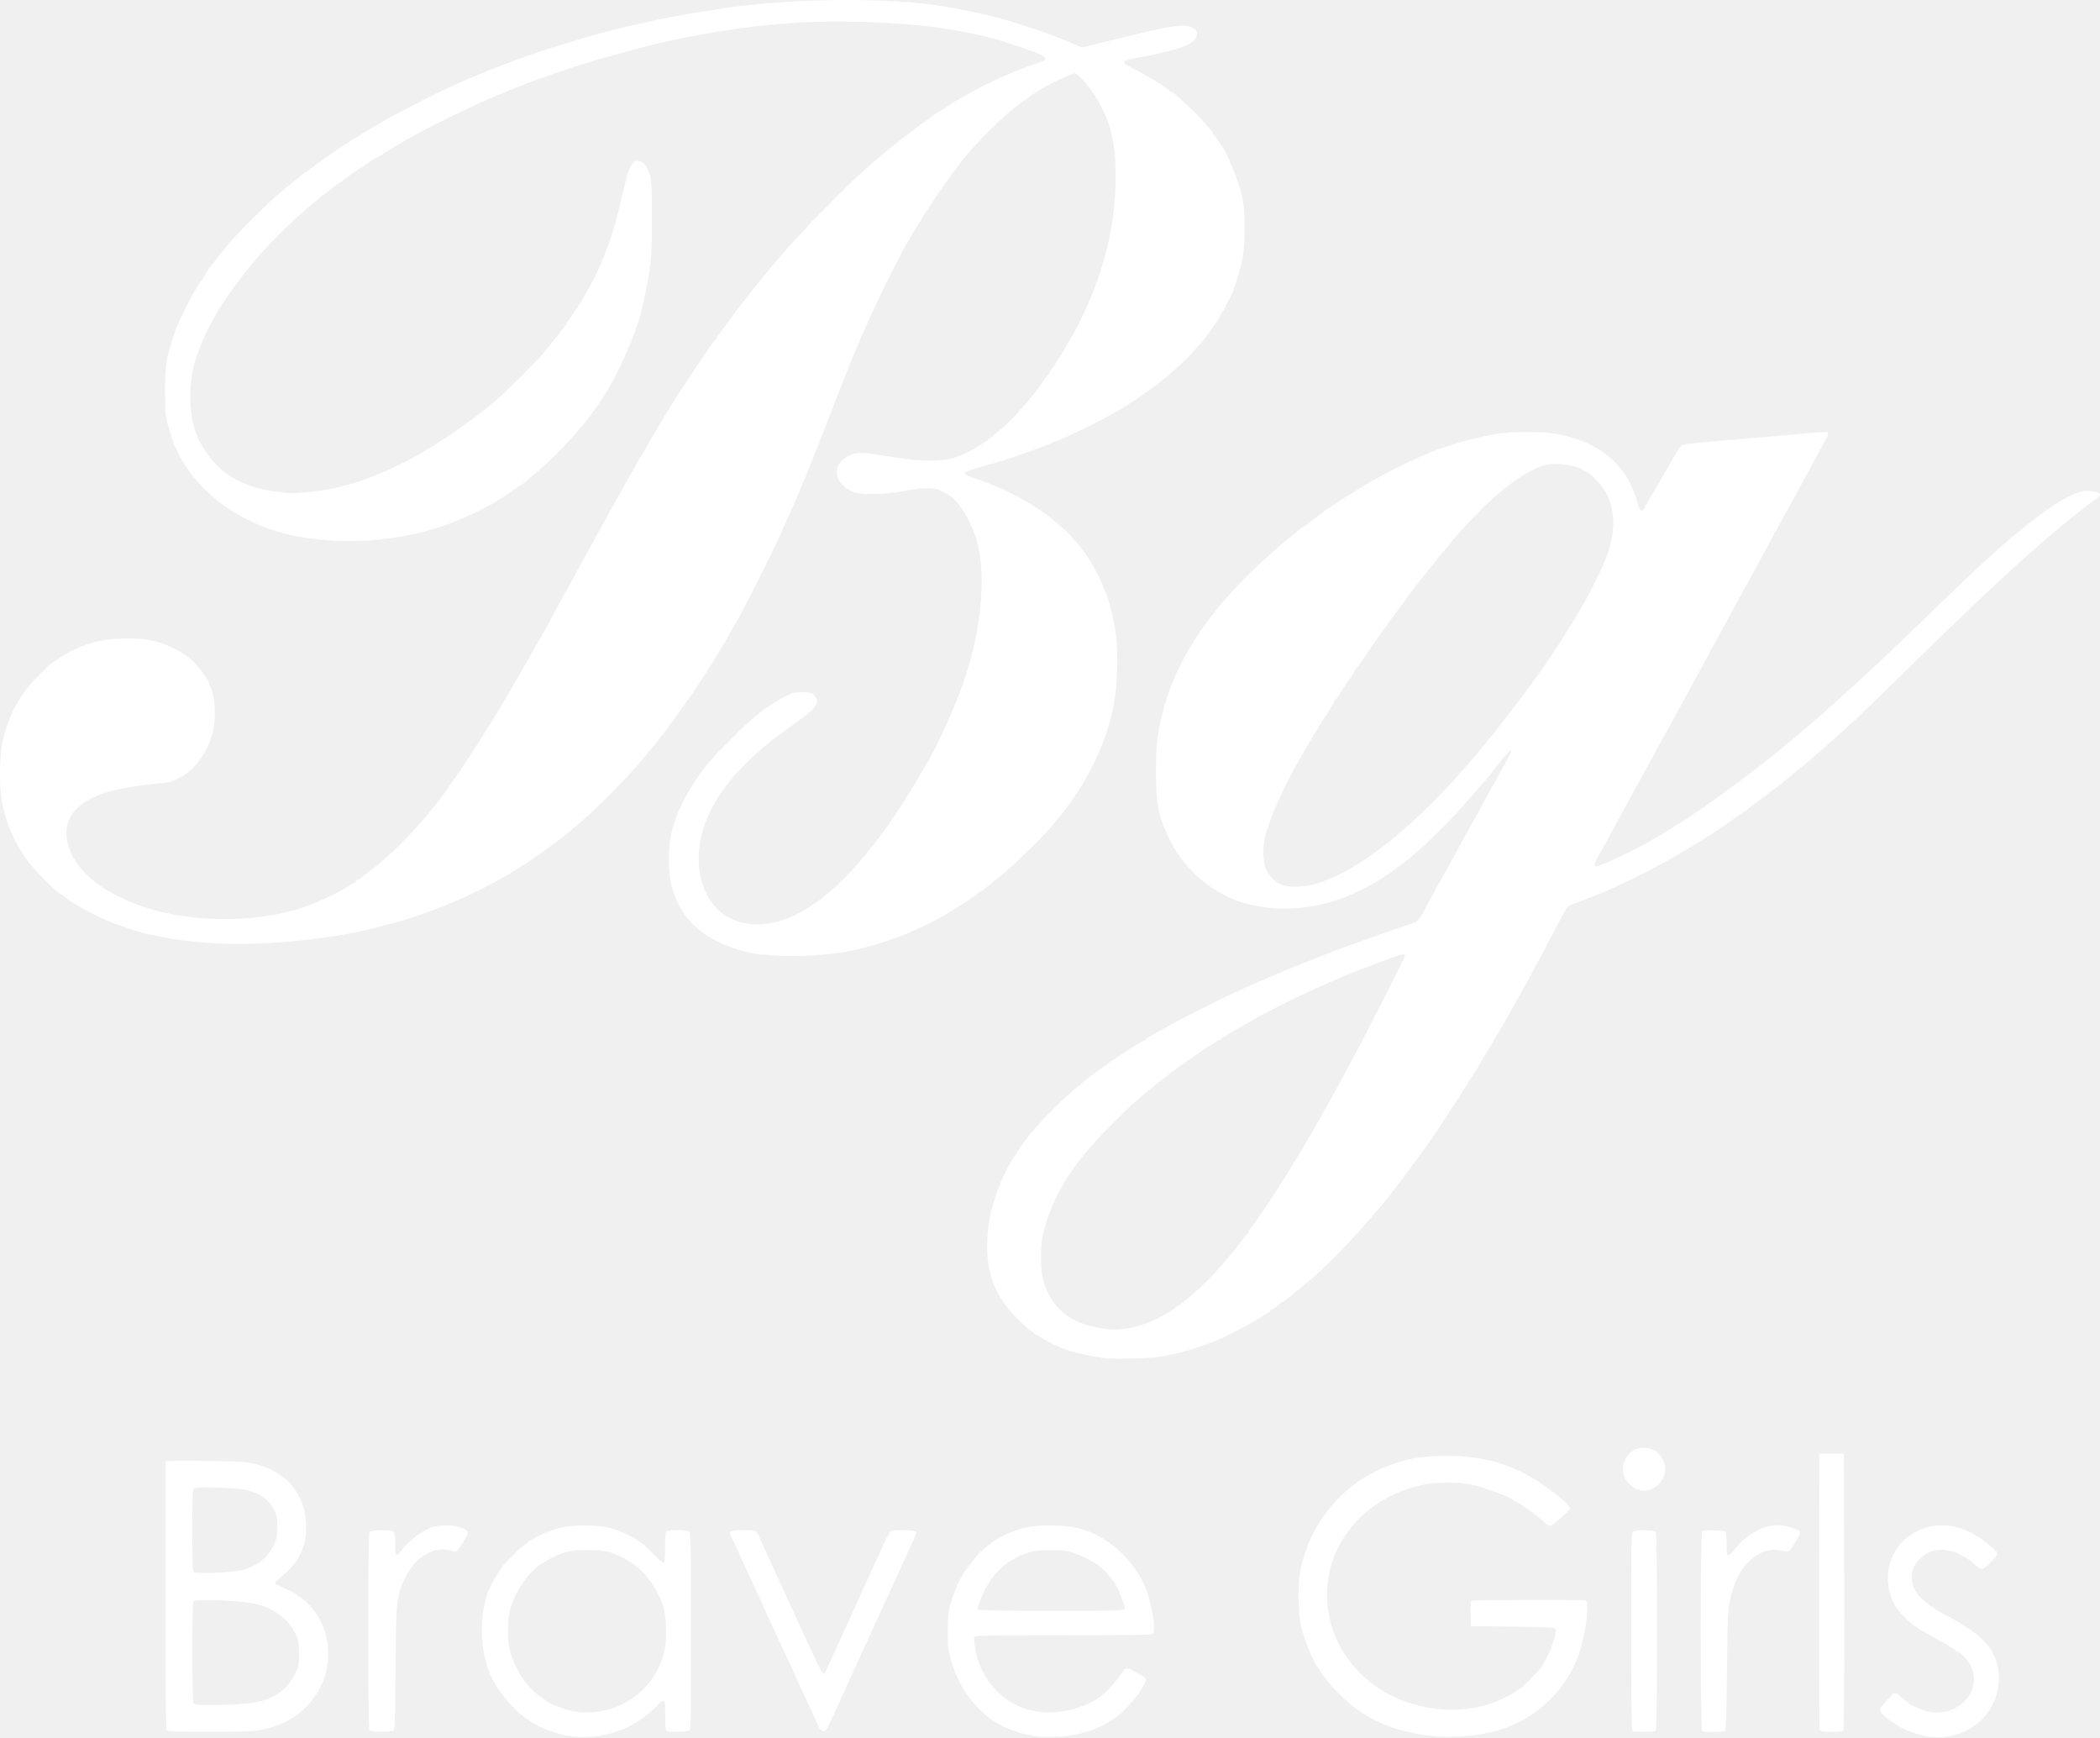
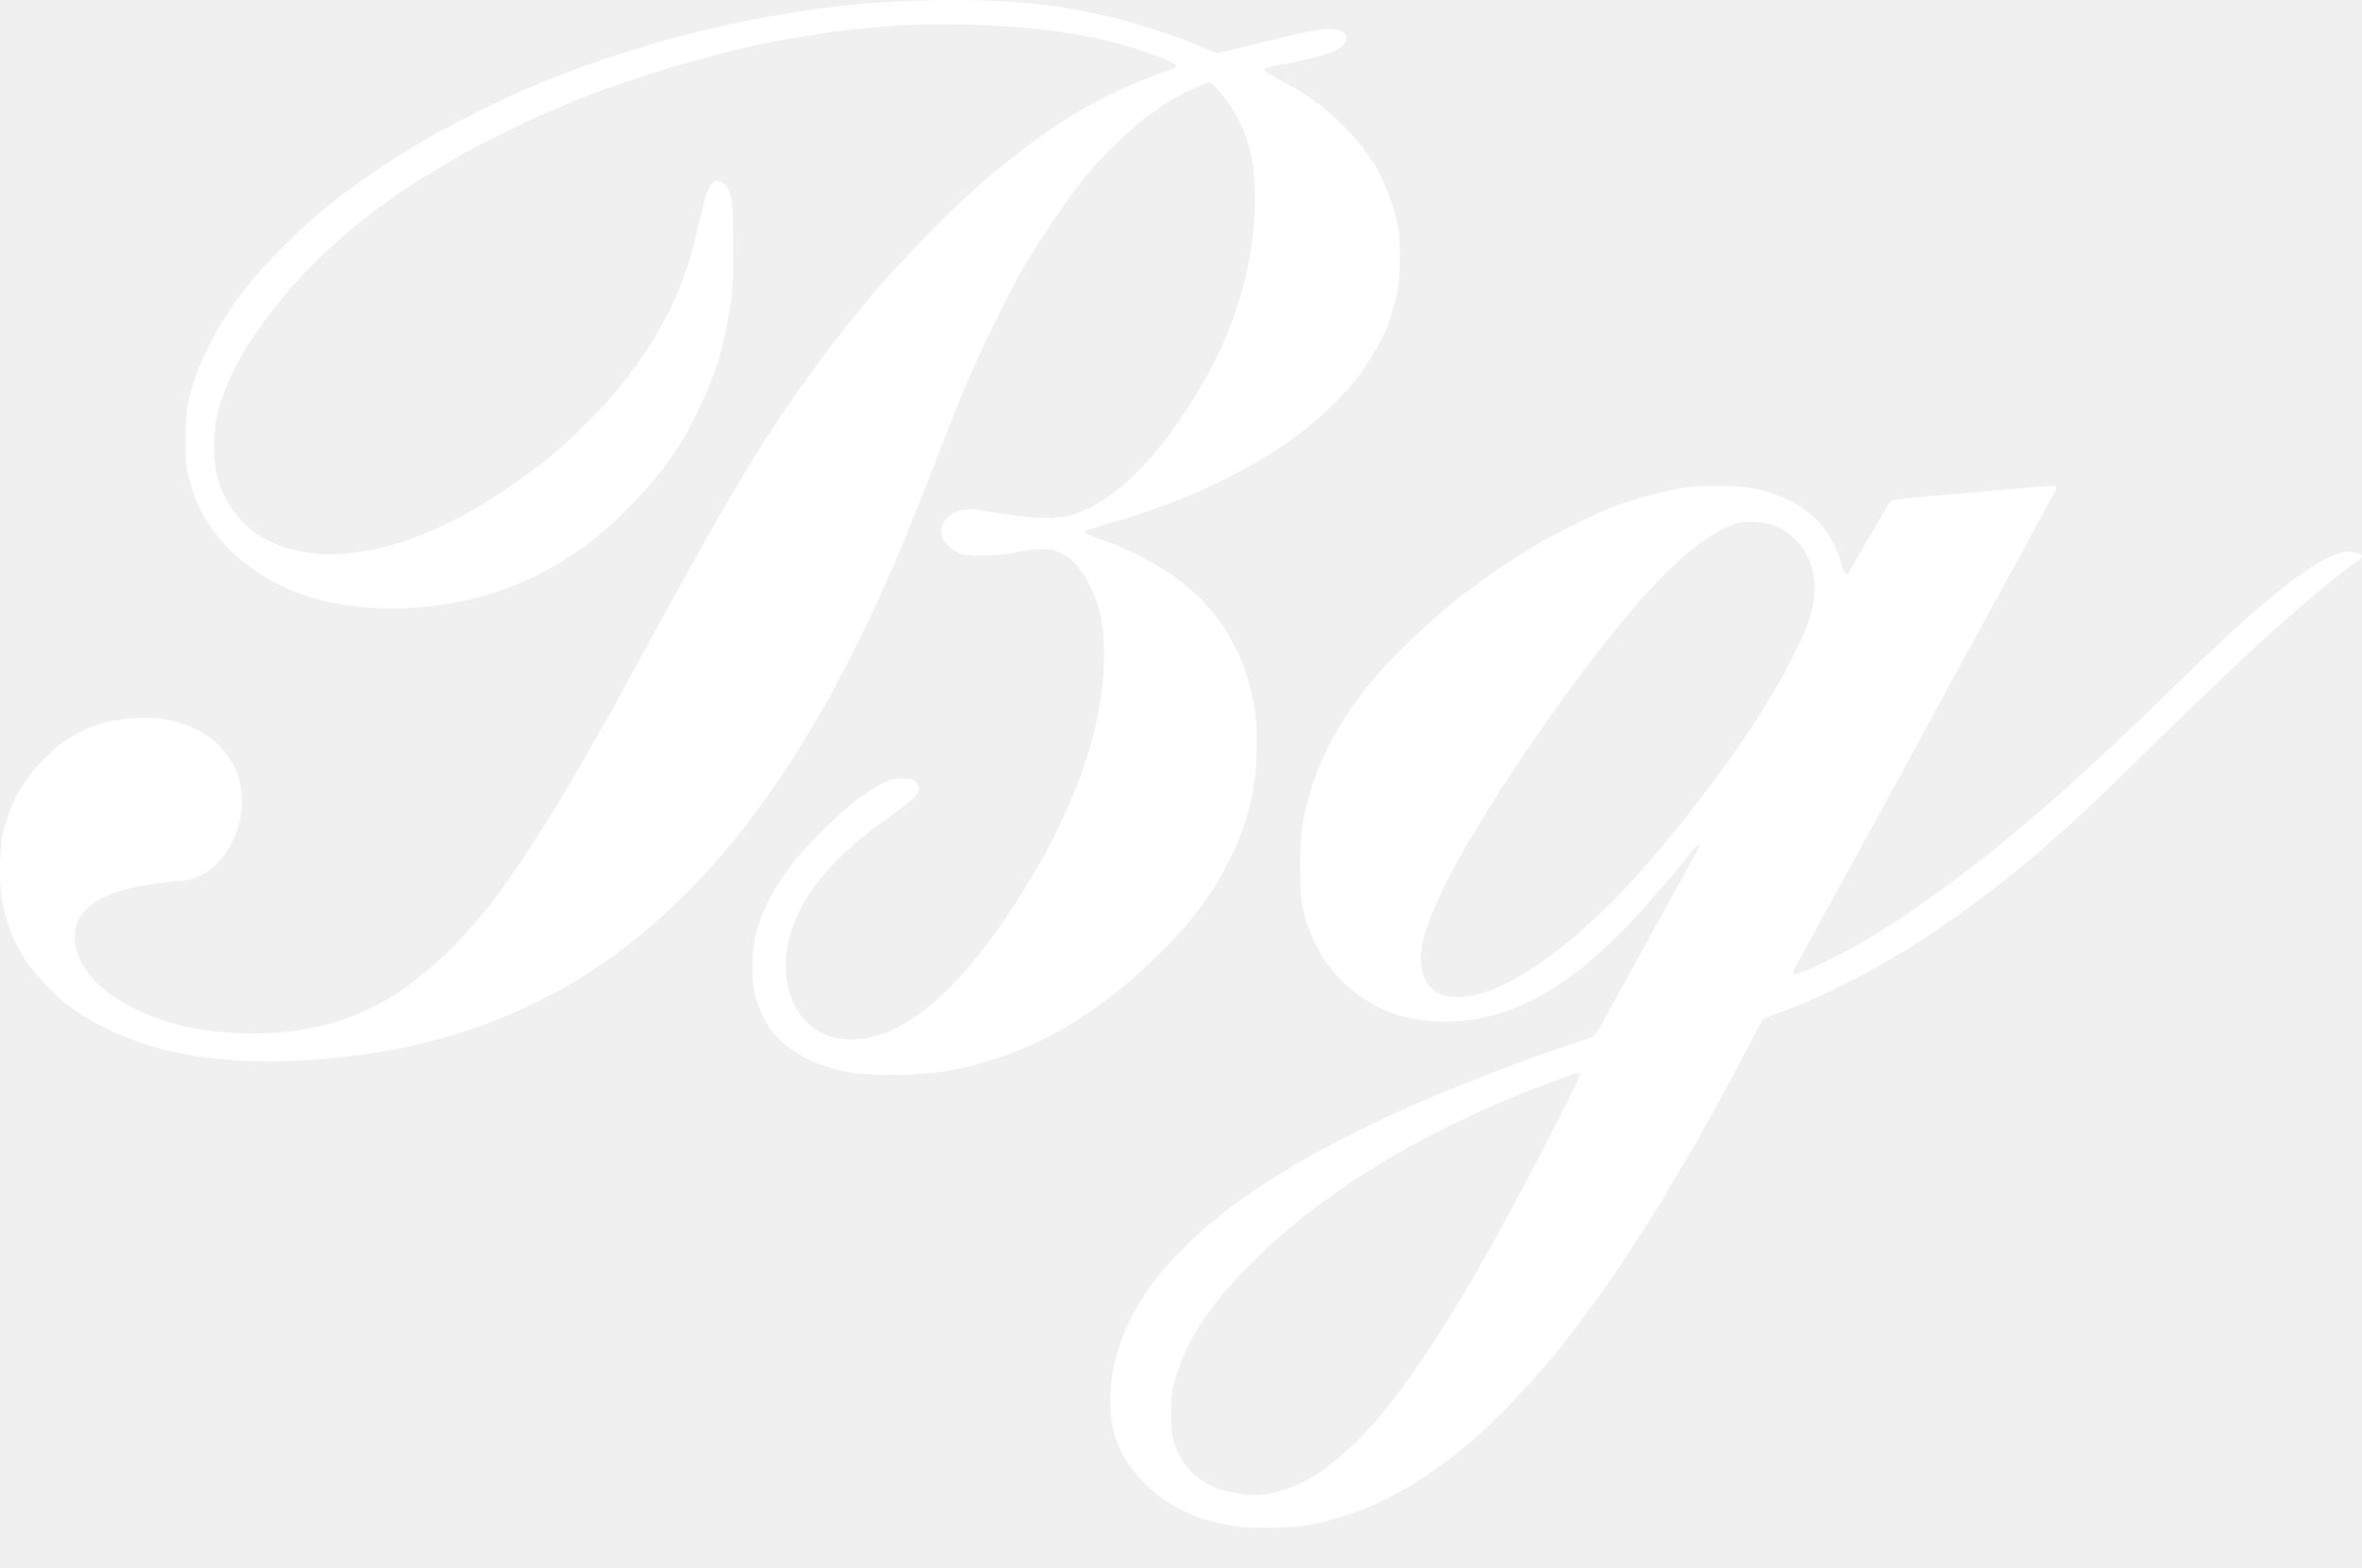
- <svg xmlns="http://www.w3.org/2000/svg" width="2546.317" height="2106.473" version="1.0" viewBox="0 0 2546.317 2106.473">
+ <svg xmlns="http://www.w3.org/2000/svg" width="2546.317" height="1690" version="1.0" viewBox="0 0 2546.317 1690">
  <g style="fill:#fff">
    <path d="M730.6 2392.6c-10.1-2-27.4-7.8-33.4-11.2-2.3-1.4-6.5-3.8-9.1-5.2-16.9-9.5-37.4-32.4-47.7-52.7-15.9-31.6-16.9-79.2-2.6-110.5 3.1-6.8 12.9-23 16.5-27.3 4.6-5.5 18.3-19 22.6-22.2 2.7-2 5.2-4 5.6-4.4 1.7-2.1 14.8-9.4 22.9-12.6 16-6.6 27.7-8.7 48.6-8.6 22.5.3 33.5 2.6 51.3 11.6 13.8 6.9 18.6 10.5 32.2 24.6 7.9 8.1 10.5 9.9 11.4 8.4.6-1 1.2-9.5 1.2-18.9 0-11.3.5-17.4 1.6-18.5 2.5-2.5 25.1-2.1 27.6.5 1.8 1.8 2.1 14.6 2.1 120.8 0 116.2 0 118.9-2.5 120.3-1.4.6-8.1 1.3-14.8 1.3-10 0-12.5-.4-13.1-2.1-.4-1.2-.8-9.4-.8-18.2 0-13.9-.3-16.4-2.2-17-1.4-.5-3.3.6-5.8 3.8-4.3 5.3-18.7 17.3-26.4 21.7-11.4 6.8-13.5 7.7-23.5 11.2-20 6.9-43.2 8.8-61.6 5.2zm40.3-29.4c39.7-6.2 71-36.3 78.8-75.3 2.9-14.6 2-39.7-2.1-52.4-4.6-14.6-12.5-28-24.2-40.7-4.7-5.3-17.8-14.8-24.6-17.9-16.5-7.9-22.2-9.1-42.3-9.2-17 0-19.9.4-29.9 3.5-10 3.3-27.2 12.4-31.9 17.2-1 1-3.4 3-5.1 4.4-4.4 3.4-17.4 21.7-20.5 28.9-8.1 18.2-9.4 24.4-9.4 43.5 0 15.9.5 19.5 3.4 28.6 5.6 17.2 14.9 32.9 26.6 44.2 4.9 4.7 22.9 17.5 24.6 17.5.5 0 4.6 1.4 9.1 3.3 13.8 5.5 30.8 7.2 47.3 4.4zM1301.3 2393.7c-30.4-4.7-52-14.8-70.1-33-16.8-16.8-28.1-36.5-34.7-60.3-3.4-12-3.6-14.8-3.6-34.5 0-17.8.5-23.3 2.9-31.9 3.1-11.4 9.8-28 13.5-33.4 1.3-1.8 2.3-3.8 2.3-4.3 0-.9 13.9-18.9 19.1-24.7 1.3-1.4 4.9-4.7 8.2-7.2 3.3-2.5 6.1-4.8 6.5-5.2 2.1-2.3 15.1-9.5 22.9-12.7 16-6.6 27.6-8.7 49.3-8.6 20.7 0 30.9 1.7 46.5 7.5 26.4 10 51.6 33.5 65.5 61.2 9.1 18.1 16.6 58 11.8 62.8-1.2 1.2-27 1.6-108.6 1.6-94.8 0-107.1.3-107.8 2-1.3 3.1 1.8 20.5 5.2 30.5 6.1 17.3 17.7 33 32.4 44.1 23.7 17.7 56.2 21.7 88.7 10.9 15.9-5.2 26-11.3 36.4-21.8 5.6-5.6 18.9-22.8 18.9-24.3 0-1.4 7.5-1.3 8.3 0 .4.6 4.6 3.1 9.2 5.3 4.8 2.3 9 5.1 9.4 6.1.8 2.2-6.8 15.2-14.4 24.6-20.5 25.4-44.3 38.7-78 44.2-10.8 1.8-31.7 2.3-39.8 1zm105.8-154.4c.8-2.2.6-2.7-4-14.9-4.8-12.5-7.3-16.8-14-25-10.4-12.7-23.8-21.3-43.4-28.1-8.7-3-12-3.4-28.1-3.4-15.7-.1-19.5.3-27.3 2.9-28.2 9.4-46.5 27.6-58 57.6-3.4 8.6-3.8 10.8-2.3 11.7 1 .6 41.1 1.2 89.1 1.2 76.4 0 87.5-.3 88.1-2zM1770.6 2392.1c-45.2-7.2-75-21.7-104-50.8-8.7-8.7-22.1-25-22.1-26.8 0-.5-.8-2-1.8-3-6.6-7.4-17.5-34.2-21.8-53.4-3.6-16.4-3.9-48.6-.6-65.3 12.5-62.8 57.5-112.8 117.8-131.2 20.4-6.2 35.9-8.3 60.6-8.2 39.5 0 71.5 8.3 103.3 27 18.2 10.7 45.5 32.5 45.5 36.4 0 2.5-21.5 21.6-24.2 21.6-1.3 0-4.4-2-7-4.4-6.6-6.4-25.9-20.5-31.9-23.5-2.9-1.4-5.5-2.9-5.8-3.3-3.5-3.9-35.9-15.7-51.3-19-16.1-3.4-42.4-3.1-59.2.5-62.9 13.6-108.7 61.4-114.7 119.7-4.9 48.6 16.6 94.8 58.1 124.3 40.7 29 99.6 36.8 144.9 19.2 9.9-3.8 23.9-11.2 26.8-14 1.2-1 2.6-2 3.3-2 1.4 0 21.1-19.5 25.5-25.5 9.2-12 20.9-44.2 17.4-47.7-1.2-1.2-15.3-1.7-51.9-2.2l-50.3-.6-.4-14.8c-.3-11.1.1-15.2 1.3-16 2-1.2 134.9-1.4 138.1-.3 5.1 2 .4 39.8-7.9 64.2-15.2 44.3-51.5 79.2-96.6 92.8-27.2 8.2-63 10.5-91 6.1zM2375.5 2392.5c-18.6-4-35.1-12.6-48.1-24.8-6.2-5.8-6.1-6.1 4.2-17.9 8.7-9.9 9.8-10.3 14.4-6.2 2.1 1.8 5.8 4.8 8.3 6.8 2.5 1.8 4.8 3.8 5.2 4.2 1.8 2.1 16.5 7.9 23.1 9.1 15.5 3 32.2-1.8 41.9-11.8 7.3-7.7 8.4-9.4 10.9-17.3 4.4-14 0-28.2-12.2-39.5-2.5-2.3-5.3-4.3-6.1-4.3-.9 0-1.7-.5-1.7-1 0-1-8.2-6-24-14.7-14.9-8.1-16.9-9.2-24-13.9-10.4-6.8-23.5-20.5-27.7-29.1-10.4-21.1-9.1-47.2 3.1-64.6 7-10.3 7.5-10.8 14.7-16.1 21.6-16.5 49.8-18.2 76.2-4.8 11.4 5.8 29.8 20.3 31.5 24.7.6 1.8-1.2 4.6-7.5 10.9-4.6 4.7-9.5 8.6-10.8 8.6-1.3 0-4-1.6-6.1-3.4-9.1-8.1-17.4-13.4-25.9-16.8-12-4.7-25.6-4.3-34.8 1-14 8.3-20.8 21.3-17.9 35 3.1 14.3 15.2 26.4 39.8 39.4 35 18.7 50.2 31.1 58.5 47.5 7.9 15.7 9 35.5 2.7 53.4-12 34.5-49.7 54.2-87.5 45.9zM246.7 2386.7c-2.2-1.2-2.3-10.4-2.3-163.7v-162.5l3.3-.8c1.8-.4 23.3-.5 47.8-.1 39.1.5 45.9 1 56.2 3.4 28 6.6 46.7 21.2 56.9 44.6 8.1 18.2 8.3 44.2.6 62.1-5.5 12.6-12 20.3-28.9 34.2-2.1 1.7-3.4 3.6-3 4.4.4.6 4.8 2.9 9.6 4.9 29 12.1 46.9 33.3 52.9 62.3 4.8 23.1.3 47.1-12.4 66.6-17.2 26.1-40.8 40.2-75.4 44.7-13.1 1.7-102.6 1.6-105.4-.1zm106.2-34.2c23.1-4.2 39.4-15.7 48.5-34.6 4.7-9.5 4.8-10.1 4.8-24.7 0-14.2-.3-15.5-4.2-23.8-8.3-17.7-25.1-30.5-46.8-36.1-17.2-4.3-73.4-6.9-76.8-3.5-2.3 2.3-2.2 122.1.1 124.4 2.3 2.5 58.6 1.2 74.4-1.7zm-18.2-160c19.4-4.2 33.8-15.2 41.1-31.2 3.6-8.2 4.2-10.4 4.2-21.6.1-11.1-.3-13.3-3.4-19.8-6.4-13-17.7-21.3-34.2-25-12.2-2.9-60.7-4.3-63.6-2-1.7 1.4-2 8.4-2 50.6 0 37.4.4 49.4 1.7 50.7 2.1 2.3 43.4 1 56.2-1.8zM491.7 2386.5c-2.2-2.2-2.2-239.1 0-241.3 2-2 24.8-2.1 28.5-.3 2.2 1.3 2.5 2.9 2.5 14.9 0 11.2.4 13.6 2 13.6 1 0 3-1.6 4.2-3.5 6.4-9.9 24.7-24.6 36.5-29.1 10-3.9 26.6-4.2 36.4-.5 11.3 4.2 11.4 4.8 4 16.9-3.5 5.6-7.3 10.8-8.4 11.4-1.3.8-4.3.5-7.8-.4-19.5-5.5-41.7 7.4-53.7 31.2-11.6 23.1-12.1 27.6-12.7 113.1-.5 64.9-.8 72.3-2.6 73.8-2.9 2.1-26.5 2.2-28.7 0zM1039.6 2386.4c-1.2-.9-3.3-4.2-4.6-7.4-1.4-3.3-4.8-10.8-7.7-16.9-6.1-12.9-17-36.8-21.1-46.2-1.6-3.5-3.6-7.9-4.6-9.8-1-1.8-4.4-9.1-7.7-16.4-6.1-13.6-10-21.8-20.5-44.6-3.5-7.4-6.4-13.6-6.4-13.9 0-.3-2.3-5.6-5.3-11.8-2.9-6.4-6.4-13.8-7.7-16.6-5.1-10.8-11.6-25.1-16.8-36.7-3-6.5-6.2-13.5-7.3-15.5-3.1-6-.9-7 14.9-7 13.6 0 14.2.1 16.8 3.4 1.6 2 2.7 3.9 2.7 4.6 0 .6 2.7 6.8 6 13.8 5.3 11.4 8.7 18.7 20.7 45.2 2 4.3 5.5 12 7.8 16.9 2.3 5.1 5.5 11.7 6.9 14.9 1.4 3.3 4.7 10.3 7.2 15.6 2.5 5.3 6.1 13.3 8.1 17.5 19.9 43.8 21.3 46.3 23.9 39.3.6-1.8 3.3-7.5 5.7-12.7 2.5-5.3 5.8-12.5 7.4-16.1 4.7-10.5 15.6-34.6 18.9-41.6 1.7-3.5 5.7-12.6 9.1-20.1 3.4-7.5 7.8-17.2 9.8-21.5 2-4.3 6.4-13.9 9.8-21.5 11.1-24.6 15.2-33.2 17.3-35.4 1.6-2 4.2-2.3 14.7-2.3 13.6 0 16.8.6 16.8 3.3 0 1.7-3.4 9.5-11.7 27.3-3.1 6.8-7.5 16.4-19.8 43.5-1.4 3.3-3.4 7.3-4.3 9.1-.9 1.8-4 8.6-6.9 14.9-2.9 6.5-7.2 16.1-9.8 21.5-2.5 5.3-7.5 16.5-11.3 24.7-3.8 8.2-8.4 18.5-10.4 22.8-2 4.3-4.8 10.8-6.5 14.3-10.5 23.3-23.9 52.7-26.4 57.6-2 4.2-5.2 5.7-7.8 3.8zM2023.2 2387.2c-1.3-.5-1.7-25.9-1.7-120.6 0-117.5 0-120.3 2.5-121.6 3.9-2.1 25.5-1.7 27.3.5 2.1 2.5 2.1 238.3 0 240.9-1 1.2-5.1 1.7-14 1.6-6.9 0-13.3-.4-14-.8zM2107.7 2387.1c-2.5-1.6-2.5-240.8-.1-242.3 2.7-1.7 26.3-1.3 28.1.5 1 1 1.6 6.2 1.6 14.8 0 17.9.3 17.9 11.7 4.4 3.9-4.7 7.5-8.7 8.2-8.8.5-.3 1.7-1.3 2.7-2.2 3.5-3.5 16-10.8 22.2-13 11.2-3.8 22.1-3.9 33-.4 5.3 1.7 10.3 3.9 10.9 5.1 1 1.7-.1 4.4-4.9 12.1-8.3 13.1-8.3 13.1-16.4 11.2-10.4-2.5-20-1-29.3 4.4-18.3 10.7-30.3 31.5-35.1 61.4-1.7 10.3-2.2 27.2-2.7 81.8-.4 43.8-1.2 69.6-2 70.6-1.6 1.8-25.2 2.2-28 .5zM2250.4 2386.3c-1-1.3-1.3-46.4-1.2-168.6l.4-166.9h29.8l.4 166.9c.1 122.2-.1 167.3-1.2 168.6-1 1.3-5.1 1.8-14.2 1.8s-13.1-.5-14.2-1.8zM2028.5 2093.8c-16.6-7.3-22.4-26.4-11.8-40 5.5-7.2 11.6-10.1 20.1-10.1 12.5 0 21.8 7.3 25.1 19.9 5.2 19.1-15.6 38-33.4 30.3zM1378.7 1934.3c-12.5-1.4-35-6.8-44.8-10.5-15.2-5.8-34.3-16.5-43.4-24.3-37.6-32-51.7-62.7-49.8-107.4.4-9.2 1.7-21.6 2.9-27.3 2.9-14.4 10.3-36.9 16.5-50 5.6-11.7 14-26.4 15.7-27 .5-.3.9-1 .9-1.7 0-1 6-10 11.3-16.8 15.5-20.3 46.7-51.5 66-66.4 2.2-1.7 4.2-3.4 4.6-3.8.9-1.2 16.8-13.1 22.8-17.3 2.9-2 8.3-5.7 12.1-8.4 14.3-10 36.3-23.7 38-23.7.6 0 1.3-.5 1.3-1 0-.6 1.6-2 3.6-3s8.4-4.7 14.6-8.2c31.7-18.1 90.6-47.2 124.2-61.2 6.5-2.7 14.7-6.2 18.2-7.8 3.6-1.7 17.9-7.5 31.9-13 13.9-5.5 29.1-11.4 33.8-13.3 17.8-7 98.3-35.5 100.5-35.5 1.6 0 11.3-13.1 11.3-15.2 0-.5 2.7-5.7 6-11.4s8.3-14.8 11.2-20.1c3-5.3 9.5-17 14.4-26s11.1-20 13.5-24.7c2.5-4.7 5.6-10.1 6.9-12.4 1.2-2.1 4-7.2 6.1-11.1 2.2-3.9 5.2-9.4 6.8-12.1 1.6-2.9 5.5-10.1 8.8-16.3 3.3-6.2 6.4-11.8 6.9-12.6 1.3-1.8 7.7-13.3 10.5-18.9 1.3-2.5 4.9-9.2 8.2-14.9 11.2-19.5 5.5-16-12.9 7.8-4.9 6.4-10.5 13.4-12.5 15.6-2 2.1-9.9 11.2-17.7 20.1-16.9 19.5-25.9 29.1-41.2 44.1-6.4 6.1-12.7 12.4-14.3 13.8-3.4 3.4-19.6 17.2-24.8 21.2-13.4 10.1-21.5 15.9-22.5 15.9-.8 0-1.6.5-1.8 1.2-.6 1.7-15.9 10.7-29.9 17.4-45.6 22.4-95.6 27.7-139.9 15.2-36.7-10.3-71.9-39.5-89.1-73.7-15.2-30.3-18.5-45.8-18.3-87.5.1-31.5 1.2-41.6 7-65.7 16-66.3 55.4-126.6 122.8-188.2 20.3-18.5 22.2-20.1 33.2-28.9 5.3-4.3 10.9-8.8 12.2-10.1 1.4-1.2 3-2.2 3.5-2.2s1.8-.8 2.7-1.7c.9-.9 6.1-4.9 11.4-8.7 5.3-3.9 10-7.4 10.4-7.8 1.8-2 42.9-28.3 50.7-32.6 3.3-1.7 6-3.5 6.2-4 .3-.6.9-1 1.6-1 .5 0 4.8-2.1 9.4-4.7 10.3-5.8 30-15.9 42-21.2 5.1-2.3 10.3-4.7 11.7-5.3 20.4-9.4 58.6-20.7 86.4-25.5 18.6-3.3 59.4-3.3 75.5 0 53.4 10.5 85 38 97.4 84 2.6 9.8 5.7 11.8 8.2 5.3.8-2.2 2-4 2.5-4s1-.6 1-1.4c0-.8 1-3 2.3-4.8 1.4-2 4.2-6.8 6.4-10.7 2.2-3.9 5.8-10.4 8.2-14.3 2.3-3.9 5.3-8.8 6.5-11.1 12.5-21.7 16-27.6 17.5-29.1 1.2-1.3 10.3-2.5 30.2-4.2 39.8-3.4 102.6-8.7 126.4-10.9 11.1-1 20.5-1.6 21.1-1.2 1 .5.1 5.6-1.4 7.7-.9 1.3-4.2 7.2-13.1 23.8-2.2 4-5.5 9.8-7 12.6-1.6 2.9-5.6 10.1-8.7 16.3-3.3 6.1-7 13.1-8.4 15.6-14.2 25.2-22.6 41-23.4 43.3-.4 1.2-1.2 2.2-1.8 2.2-.6 0-1.2.6-1.2 1.6 0 .8-3.1 7.2-7 13.9-3.8 6.9-9 16.3-11.4 20.9-2.6 4.7-6.2 11.4-8.2 14.9-2 3.6-5.5 10-7.8 14.3-2.3 4.3-5.8 10.8-7.8 14.3-2 3.6-6 10.9-8.8 16.3-2.9 5.3-7.3 13.5-10 18.2-2.6 4.7-6.4 11.7-8.4 15.6-2 3.9-4.7 8.7-6.1 10.7-1.3 1.8-2.3 3.8-2.3 4.3s-3.1 6.5-7 13.5c-3.8 6.9-9 16.3-11.4 20.9-2.6 4.7-6.2 11.4-8.2 14.9-2 3.6-5.5 10-7.8 14.3-2.3 4.3-5.8 10.8-7.8 14.3-2 3.6-5.6 10.3-8.1 14.9-2.6 4.7-7.2 12.9-10.3 18.3-3.1 5.5-5.7 10.1-5.7 10.5 0 .5-2.1 4.6-4.7 9.1-2.6 4.4-7.4 13.1-10.7 19.2-3.1 6.1-6.2 11.7-6.8 12.4-.5.8-3.6 6.2-6.8 12.4-3.3 6.1-7.5 14-9.5 17.5-2 3.6-5.5 10-7.8 14.3-2.3 4.3-5.8 10.8-7.8 14.3-2 3.6-5.6 10.3-8.2 14.9-2.5 4.7-6.2 11.6-8.4 15.3-4.7 8.6-3.5 11.1 3.6 7.7 2.6-1.2 5.2-2.2 6-2.2 2.3 0 45.4-21.3 54.9-27 4.8-3 9-5.5 9.2-5.5.9 0 32-19.4 42.4-26.4 18.9-12.9 50.2-35.4 63.6-45.6 7.4-5.8 16.5-12.9 20.3-15.7 7.7-5.8 24.7-19.6 33.2-26.9 1-.9 6-5.1 11.1-9.4 14.8-12.2 41-35.1 54.6-47.7 3.6-3.3 13.5-12.4 22.1-20.1 8.6-7.8 17.4-15.9 19.6-18.1 2.2-2.1 9-8.6 14.9-14.2 6-5.7 25.6-24.4 43.4-41.7 42.4-41 41.9-40.4 60.6-58 14.2-13.3 34.6-31.6 44.2-39.5 40-33.4 64.1-49.4 82.2-54.6 6.6-2 8.8-2 16-.6 7.3 1.4 8.4 2 8.1 4.2-.3 1.4-2.1 3.5-4.3 4.7-2.1 1.2-4.2 2.6-4.6 3-.4.4-4.2 3.3-8.4 6.4-4.3 3.1-8.1 6-8.4 6.5-.4.4-3.3 2.7-6.5 5.2-3.3 2.5-6.1 4.8-6.5 5.2-.4.4-5.8 5.1-12.4 10.4-11.4 9.5-15.6 13-22.8 19.5-2 1.8-7.3 6.5-11.8 10.4-4.6 3.9-12.1 10.7-16.8 14.9-4.7 4.3-11.3 10.4-14.8 13.6-3.5 3.3-7.9 7.3-9.8 9.1-17.3 16.3-28 26.4-51.3 48.8-25.7 24.7-35.2 33.9-87.2 85-19.6 19.2-42.1 40.4-51.3 48.2-1.8 1.6-5.6 4.9-8.4 7.7-2.9 2.6-9.6 8.4-14.9 13-5.3 4.7-10 8.7-10.4 9.1-.4.5-5.3 4.7-11.1 9.2-5.7 4.7-10.7 8.7-11.1 9.1-.9.9-18.2 14.7-22.2 17.7-1.8 1.3-10.3 7.8-18.9 14.2-17.5 13.4-18.2 13.8-28.6 20.7-4.2 2.9-7.9 5.5-8.3 6-1 1.3-45.1 29.9-46.2 29.9-.3 0-5.1 2.9-10.8 6.4-25.7 15.7-77.7 41.9-101.7 50.8-2.5.9-6.9 2.7-9.8 3.9-2.9 1.2-9.8 3.8-15.2 5.7-5.5 2-10.7 4.3-11.3 5.2-.8.9-4.4 7.4-8.1 14.6-3.6 7-11.7 22.2-17.8 33.7-19.5 36.8-25.1 46.8-35 64.1-3.8 6.6-6.9 12.4-6.9 12.6 0 .3-2.5 4.8-5.6 10-8.4 14-19.2 32.4-21.7 36.8-1.3 2.2-4.7 7.8-7.7 12.6-2.9 4.8-5.3 9.4-5.3 10 0 .6-.5 1.4-1 1.7-.6.3-3.9 5.1-7.4 10.8-3.4 5.7-7.9 12.9-9.9 15.9-2.1 3-3.8 6-3.8 6.6 0 .8-.5 1.6-1 1.8-.9.3-8.6 12.1-14.9 22.5-.9 1.4-2 2.9-2.3 3.3-.4.4-3.4 4.8-6.6 9.8-8.3 12.6-17.9 26.4-26.1 37.4-8.7 11.6-20.9 28.1-26.8 35.9-22.2 29.6-63 74.9-91.3 101-13.9 12.9-44.7 38.2-46.5 38.2-.4 0-2.9 1.8-5.3 3.9-2.5 2.2-5.6 4.3-6.8 4.7-1.3.4-2.3 1.3-2.3 2 0 .6-.5 1.2-1 1.2-.6 0-5.8 3.1-11.7 6.9-11.4 7.7-42.1 23.7-53.6 28.2-24.4 9.5-42.1 14.7-65.7 19-13.9 2.5-57.5 3.5-72.8 1.7zm31.3-35.1c14.8-2.6 31.3-8.6 45-16.5 25.5-14.6 54-40.2 79-71.1 4.7-5.7 8.8-10.7 9.2-11.1.4-.4 3.3-4.2 6.4-8.4 3.1-4.3 6.1-7.9 6.8-8.2.5-.3 1-1.2 1-2.2 0-.9.9-2.3 2-3.3 1-.9 4.6-5.5 7.7-10.3 3.3-4.7 9.2-13.6 13.5-19.8 7.5-11.2 14.6-22.1 23.7-36.9 13.9-22.5 18.2-29.5 18.2-29.9 0-.1 2.3-4.3 5.3-9.1 5.1-8.3 6.6-10.9 13-22.4 1.6-2.7 4.9-8.7 7.7-13.4 2.6-4.7 6.6-11.7 8.7-15.6 2.2-3.9 7.4-13.5 11.7-21.5 4.3-7.8 10.3-19 13.4-24.7 18.2-33.5 65-126 65-128.1 0-2.5-6-1.2-21.5 4.7-8.6 3.3-18.5 7-22.1 8.3-30 11.2-65.7 26.8-98.2 42.9-23.4 11.6-34.7 17.5-39 20.1-2.5 1.6-7.8 4.6-11.7 6.8-18.5 10.1-30.5 17.4-30.9 18.7-.3.6-1 1.2-1.8 1.2-.6 0-3.8 1.8-6.9 3.9-3.1 2.2-6 3.9-6.4 3.9-.9 0-33 22.5-44.3 30.9-10.1 7.7-18.1 13.8-18.9 14.6-.4.4-5.8 5.1-12.4 10.4-16.4 13.6-18.3 15.3-38.9 35.8-33.5 33.2-54 59.4-69 89.1-7.7 15.1-14.2 33.5-17.7 50-2.5 11.7-2.2 41.1.6 51.3 8.1 30.4 28.3 49.9 59.4 57.1 17.9 4.3 29.4 4.9 42.3 2.6zm217.2-536.8c50.2-8.2 121.8-61.6 194.1-144.9 6.8-7.9 12.6-14.6 13-14.9.4-.4 2.7-3.3 5.2-6.5 2.5-3.3 4.8-6.1 5.2-6.5 1.3-1.2 16.5-20.1 24-29.9 12.2-15.9 29.8-39.1 31.2-41.3.8-1 2-3 2.9-4 6.2-8.4 11.2-15.3 17.9-25.5 4.3-6.5 8.1-12 8.4-12.4.4-.4 1.4-1.8 2.2-3.3.9-1.4 4.9-7.8 9.1-14.3 11.7-18.6 19.9-32 19.9-32.8 0-.4 1.2-2.2 2.6-4.3 2.6-3.6 19.5-36.9 24.7-48.8 16.3-36.4 16.3-68.4-.1-92.9-4.7-6.9-17.5-19.5-20-19.5-.5 0-2.5-1.2-4.4-2.5-9-6.5-35.4-9.5-47.6-5.5-29.6 9.8-63.6 37.3-106.9 86.7-3.6 4.2-8.1 9.5-9.6 11.6-1.7 2.2-3.6 4.6-4.4 5.2-.8.8-3.8 4.3-6.5 7.8-2.7 3.6-6 7.5-7 8.7-2.2 2.3-2.3 2.5-9.2 11.4-2.5 3.3-4.8 6.1-5.2 6.5-.5.4-3.4 4.2-6.5 8.4-3.1 4.3-6.8 9-8.1 10.3-1.3 1.4-2.3 3-2.3 3.5s-.8 1.8-1.7 2.7c-1.4 1.4-20 26.6-27.6 37.4-1.4 2-7.9 11.2-14.4 20.4-6.5 9.1-12.9 18.6-14.2 20.9-1.4 2.2-3 4.2-3.5 4.2s-1 .5-1 1.2c0 .8-2.6 4.9-5.7 9.5-3.3 4.6-8.6 12.7-12.1 18.3-3.4 5.5-6.6 10-7.2 10-.6 0-1 .6-1 1.4 0 .8-1.7 3.9-3.9 7-2.1 3.1-3.9 6.2-3.9 6.9 0 .8-.5 1.6-1.2 1.8-1.3.5-29.8 48-38.6 64.2-18.2 33.8-30.9 63.2-35.8 82.6-4 16.3-3.3 33.2 2.1 43.4 8.3 16 22.9 21.5 47.1 17.5zM968.8 1446.1c-30.5-3.9-60.6-15.9-78.3-31.1-16.8-14.4-26.4-30-32.6-52.7-4.3-15.9-4.3-47.2 0-64.3 3.5-14.2 9.2-29.1 16.1-42.3 5.3-10 20.4-32.8 26.4-39.7 1.8-2.1 5.1-6 7.3-8.4 7.4-8.8 29.3-30.7 42-42.3 15.7-14.2 30.7-24.8 45.1-32.2 10-5.1 11.6-5.5 21.5-5.5 9.4 0 10.9.4 13.8 3 5.1 4.8 5.5 8.8 1.4 14.7-2 2.9-3.9 5.1-4.3 5.1-.4 0-2.3 1.4-4.2 3.1-1.8 1.7-10.9 8.4-20.1 15.2-27.7 19.9-39.3 29.5-57.3 47.6-42.5 42.8-61.2 89.6-52.9 133.1 5.7 30.3 25.4 52.3 51.7 57.8 63.8 13.8 138.8-49 214.9-179.5 4.6-7.8 9.2-15.7 10.3-17.5 10-17.2 27.8-56 38.6-84.5 23.7-62.1 32-134 20.7-178.4-5.3-20.8-16.6-42-28.9-54.3-4.2-4.2-15.2-10.3-21.2-11.8-7.9-2-22.6-.9-41.9 2.9-19.4 3.8-50.8 4.3-58.5.8-13-5.8-20.1-14.4-20.1-24.2 0-10.3 9-19.5 21.7-22.4 7.8-1.8 10.7-1.6 49.8 4.7 28.9 4.7 53.6 4.9 67.9 1 30.2-8.4 64-34.3 94.8-72.5 4.6-5.7 8.7-10.7 9.1-11.1.4-.4 2.9-3.9 5.6-8.1 2.6-4 5.6-8.1 6.6-8.8 1-.9 2-2.3 2-3.1.1-.8 1.8-3.5 3.9-6 2.2-2.5 3.9-4.9 3.9-5.5 0-.5 2.1-3.9 4.6-7.4 2.5-3.4 4.6-6.6 4.6-7 0-.4 2.9-5.3 6.2-10.9 16.8-27 35-69.7 43.9-103.1 9.5-34.8 13.5-64.7 13.5-99.8 0-38.3-5.7-62.8-21.5-90.6-5.3-9.5-17.4-25.1-23-29.6l-4.9-3.9-13.3 5.6c-7.4 3.1-14.9 6.8-16.9 8.1-1.8 1.3-3.8 2.3-4.2 2.3-1.2 0-17.9 10.4-19.9 12.5-1 1-3.1 2.5-4.7 3.4-11.6 6-46.2 37.8-67.2 61.9-24.8 28.2-63.4 85.8-84.5 125.7-17.9 34.1-35.2 69.9-49 102.1-1 2.5-2.9 6.6-3.9 9.1-5.2 12.1-20 49.1-30.5 76.6-10.9 28.6-34.2 87.1-38.1 95.7-.9 2.2-3.3 7.7-5.2 12.4-2 4.7-5.6 12.9-8.1 18.2-2.5 5.3-6 13.3-7.8 17.5-10 23.8-50.7 104.7-60.5 120.4-1.2 1.7-3.8 6.4-5.8 10.3-4 7.4-24.3 40.6-32.6 53.3-17.9 27.6-56.8 80.7-63.2 86.4-.8.8-3.5 3.9-6 7.2-2.5 3.3-5.1 6.5-5.8 7.3-.6.8-5.7 6.4-11.1 12.2-18.9 20.9-47.6 49.1-63.6 62.4-3.9 3.3-9.2 7.7-11.7 9.9-6.9 5.8-25 19.5-39.1 29.4-55.9 38.7-121.3 68.3-189.1 85-12.9 3.1-24.6 6.1-26 6.4-1.4.4-11.2 2.1-21.6 3.9-59.8 10-122.1 13.4-168.7 9.1-28.7-2.7-36.9-3.9-66.6-10.3-13.8-2.9-43.5-13.4-59.2-20.9-14.6-6.9-36.8-19.9-40.4-23.4-1-1-3.1-2.6-4.6-3.4-8.7-4.7-35.1-31.9-44.7-46-13.6-20-22.4-41.2-27.4-66.4-3.4-17.5-3.1-55.3.6-72.7 7.2-32.5 21.3-58.4 44.5-81.1 14.7-14.6 13.8-13.8 26.1-21.7 16.9-10.8 33.5-17.3 53-20.7 12.5-2.2 39.9-2.6 51.6-.6 23.1 3.8 46.5 15.7 60.3 30.8 5.2 5.7 14.3 18.7 14.3 20.5 0 .4 1.2 3.1 2.5 6.2 5.2 11.4 6.8 31.6 3.9 48.9-2.7 17-12 35.5-24.4 48.6-9.5 10.1-27 19.1-37.2 19.1-7.2 0-40 4.4-52.1 7-48.6 10.4-70.5 32.2-63.7 64.2 6.9 32.9 40 61.1 92.7 78.9 46.3 15.7 108.4 19.1 160.2 9 9-1.7 20.1-4.4 24.8-5.8 22.8-7.3 50-19.5 63.3-28.6 3-2.1 6-3.8 6.8-3.8.8 0 1.4-.5 1.4-1.2 0-.6 1-1.6 2.3-2 1.3-.5 3.5-1.8 4.9-3.1 1.3-1.2 6-4.8 10.3-8.1 26.5-19.8 55.3-49.1 83.5-85.2 3.4-4.3 15.9-21.8 25.9-36.4 14.2-20.5 46.5-72 56-89.1 1.8-3.3 4.9-8.4 6.9-11.7 6.5-10.8 19-32.5 29-50.7 2.2-3.9 5.2-9.2 6.9-11.8 1.6-2.5 5.2-9.2 8.2-14.9 3-5.6 6.4-12 7.7-14.2 1.2-2.1 5.5-9.8 9.2-16.9 8.2-15.1 9-16.4 24.2-44.2 6.2-11.4 14.2-25.7 17.5-31.9 3.4-6.1 7.7-13.6 9.4-16.9 1.8-3.3 4.4-7.9 5.8-10.4 1.4-2.5 4.4-7.9 6.6-12 2.3-4.2 6-10.9 8.3-14.9 5.1-9.2 6.8-12.4 15.2-26.8 3.6-6.4 6.6-12.1 6.6-12.7 0-.6.6-1.2 1.3-1.2.8 0 1.3-.6 1.3-1.4 0-.6 3.9-7.9 8.6-15.9 4.8-8.1 9.8-16.4 11.1-18.6 2.7-4.8 10.9-18.3 19.2-31.5 3.3-5.3 6.6-10.7 7.4-12.1.8-1.3 2.3-3.5 3.4-4.7 1.2-1.3 2.2-2.9 2.5-3.6.5-1.4 18.7-28.7 29.9-44.8 3.6-5.3 7.3-9.9 7.8-10.1.6-.3 1.2-1 1.2-1.7 0-.6.9-2.2 2-3.4 1.6-2 13.5-18.2 21.2-28.9 2-2.6 12.1-15.7 16.3-20.9.9-1 5.3-6.6 9.8-12.4 10.8-13.5 27.3-33.2 38.6-45.6 28.7-32 68.3-72 90.3-91.5 6-5.3 11.7-10.3 12.5-11.1 3.9-3.5 15.1-12.9 22.6-18.9 4.7-3.6 9.4-7.4 10.4-8.2 1.2-.9 5.5-4.3 9.8-7.4 4.3-3.3 8.4-6.5 9.2-7.2.8-.8 4.8-3.6 9.1-6.5 4.2-2.9 8.4-5.8 9.2-6.8.9-.8 5.3-3.6 9.8-6.4 4.6-2.6 9.1-5.6 10.1-6.5 3.4-2.7 33.8-20 47.5-26.6 20.3-10.1 43.7-19.6 62.4-25.6 11.3-3.5 10.8-6.1-2.6-11.6-12-4.9-36.4-13-53.3-17.7-17.7-4.9-45.2-10.3-67.6-13.3-51-6.8-126.4-9.1-176.8-5.3-28.2 2.1-62.8 6-78 8.7-4.3.6-11.3 1.8-15.6 2.5-4.3.6-12.5 2.1-18.2 3.1-5.7 1-13.9 2.6-18.2 3.4-39.9 7.5-121.6 30.2-161.5 45-6.6 2.5-12.2 4.4-12.6 4.4-1.3 0-33.4 12.5-46.9 18.3-2.9 1.2-12 4.9-20.1 8.4-15.7 6.6-68.4 32.5-87.1 42.8-6.1 3.4-18.9 10.9-28.5 16.8-9.6 5.7-19.1 11.4-21.1 12.6-2.1 1.2-5.7 3.6-8.2 5.6-2.5 1.8-4.8 3.4-5.2 3.4-.9 0-22.9 15.5-25.2 17.8-.9.9-2.2 1.7-2.7 1.7s-2.1 1-3.5 2.3c-1.3 1.2-6.9 5.6-12.2 9.6-5.3 4.2-10.7 8.2-11.7 9.2s-6 5.2-11.1 9.5c-19.9 16.6-48.9 45.6-63.7 63.6-12.4 14.9-26.3 33.3-33 43.5-3.9 6.1-7.4 11.3-7.8 11.7-.4.4-1.6 2-2.5 3.6-2.3 4-9.2 16.8-12.6 23-4.4 8.3-13.3 30.4-16.3 41-8.3 29.4-6.9 67.2 3.4 90.3 7.9 18.3 23.7 37.2 39 47.1 15.2 10 34.8 16.5 57.8 19.5 14.6 2 19.2 2 34.1.6 41.3-3.8 72-13 118.6-35.8 34.2-16.6 90.9-55.6 120.8-83.2 10.8-10 40-39.3 45.1-45.2 3.1-3.8 6.4-7.4 7-8.2 2.3-2.5 15.7-19.5 19.6-24.8 2.1-2.9 4.2-5.5 4.8-5.6.5-.3.9-1.3.9-2.2 0-.9.4-2 1-2.2.9-.4 18.5-26.4 18.5-27.4 0-.4 2.2-4.4 4.9-8.8 15.1-25 30.3-63.3 37.7-95.4 9.4-39.9 11.3-47.3 13.6-52.7 3.8-8.3 5.8-10.4 10.7-10.4 6.2 0 11.6 6.4 14.4 17.5 2.2 8.1 2.5 14.3 2.5 52.7 0 51.1-1 60.2-12.4 110.5-6 26.8-26.9 74.6-44.8 102.8-5.8 9.1-21.2 30.9-22.8 32.4-.4.4-3.5 4.2-7.2 8.4-17 20.4-38.2 41.7-56.5 56.5-3.9 3.3-7.4 6.1-7.8 6.5-3.4 3.8-38.1 26.9-46.2 30.7-2.9 1.3-8.4 4.2-12.4 6.4-9.2 5.2-36.7 16.5-50 20.5-54.1 16.5-110.6 20.4-165 11.3-55.6-9.4-103.9-37.3-134-77.3-13.4-17.9-21.5-34.8-27.6-58-3.4-12.7-3.5-15.2-3.6-41.5 0-30.5 1-38.2 8.7-62.4 4.3-13.8 5.2-15.9 14.2-34.5 8.2-17 13.5-26.5 22.5-39.5 4-5.8 7.3-11.2 7.3-11.8 0-.5.5-1.3 1-1.6.6-.1 3.6-3.9 6.8-8.2 5.3-7.4 14.2-18.2 22.8-27.8 8.6-9.8 40.8-41.7 50-49.7 5.3-4.6 10-8.6 10.4-9 .4-.4 3.3-2.7 6.5-5.2 3.3-2.5 6.1-4.8 6.5-5.2.4-.4 3.3-2.7 6.5-5.2 3.3-2.5 6.1-4.9 6.2-5.5.3-.6 1.2-1 2-1s2.9-1.4 4.7-3.1c2-1.7 10.7-8.1 19.6-14.3 9-6.1 16.9-11.7 17.8-12.5.9-.6 1.8-1.3 2.2-1.3.4 0 6.4-3.8 13.4-8.3 7-4.6 15.7-9.9 19.2-11.8 3.6-2 7.9-4.6 9.8-5.8 8.1-5.6 64.3-34.8 83.8-43.5 2.9-1.3 9.5-4.3 14.7-6.8 5.2-2.3 12.5-5.6 16.3-7 3.6-1.4 8.6-3.4 10.7-4.4 8.7-3.9 41.1-16.3 56.5-21.6 6.1-2.1 13.5-4.6 16.6-5.7 5.5-2 23-7.4 49-15.2 39-11.7 100.9-25.6 143-32.1 5.1-.8 14.7-2.3 21.5-3.4 79.3-12.5 190.1-14.7 261.3-5.2 16.1 2.2 48.5 8.3 66.3 12.5 25.1 6 76.4 22.8 94.3 30.9 2.9 1.3 8.6 3.6 12.6 5.3l7.4 3 37.4-9.2c68.1-16.8 82.8-19.4 93.5-15.9 12.4 4.2 10.7 14.9-3.5 22.1-6.4 3.3-29.9 9.8-48 13.1-28.7 5.3-28.6 5.3-28.6 7.8 0 1.6 3.4 3.9 10.8 7.5 16.4 8.1 43.7 24.8 44.8 27.7.3.5 1.3 1 2.2 1 .9 0 2 .4 2.2 1 .3.5 3.6 3.5 7.5 6.8 9.2 7.5 26.6 24.8 33.2 33.2 2.9 3.6 5.6 6.6 6.2 6.9.5.3.9 1.3.9 2.3 0 1 .5 1.8 1.2 1.8.6 0 1.6 1 2 2.3.5 1.3 1.8 3.5 3.1 4.9 10.3 11.6 26.6 51.6 30.3 74.6 2.5 15.1 2.1 52-.5 66.3-1.8 9.5-3.4 15.2-9.9 36.4-4.3 13.6-23.8 47.2-36.7 62.9-2.5 3-17.5 19.6-20 22.2-8.6 8.4-22.9 21.5-28 25.4-3.3 2.5-6.1 4.8-6.5 5.3-.9 1.2-26.9 19.5-35.1 24.7-15.3 9.9-38.9 22.8-57.1 31.3-10.4 4.9-20.7 9.8-22.9 10.8-2.1 1-8.6 3.6-14.3 5.8-5.7 2.2-11.6 4.6-13 5.2-3.3 1.7-42.3 15.2-50 17.4-40.4 11.7-44.3 13-43.9 14.7.3 1.2 6.4 4 14.7 6.9 15.7 5.3 30.2 11.4 44.5 18.6 10.8 5.5 32 18.2 37 22.2 1.8 1.4 5.3 4.2 7.7 6 7.5 5.7 23.1 19.5 25 22.2 1 1.4 4.2 5.1 6.9 8.1 18.5 19.9 36.7 56.7 43.3 87.4.8 3.6 2 9.1 2.6 12.4 4.4 20.8 4.8 60.6.6 88.3-6.6 45.4-28.6 94.6-61 136.6-6.5 8.6-8.2 10.5-19.2 23.3-10.4 12-42.4 43-53.6 52.1-5.7 4.6-10.7 8.7-11.1 9.1-.4.4-3.3 2.7-6.5 5.2-3.3 2.5-6.6 5.2-7.5 6.1-.9.9-2.1 1.7-2.6 1.7s-3 1.8-5.5 3.9c-2.5 2.1-4.9 3.9-5.5 3.9-.5 0-1.7.8-2.6 1.7-1 .8-3 2.2-4.3 3.1-1.4.9-8.2 5.1-14.9 9.4-18.6 11.6-26 15.6-46.7 25.1-25 11.4-60.6 22.6-86.1 27-29.1 5.1-73.8 6.5-99.7 3.1z" style="fill:#fff" transform="translate(-43.627 -288.217)" />
  </g>
</svg>
